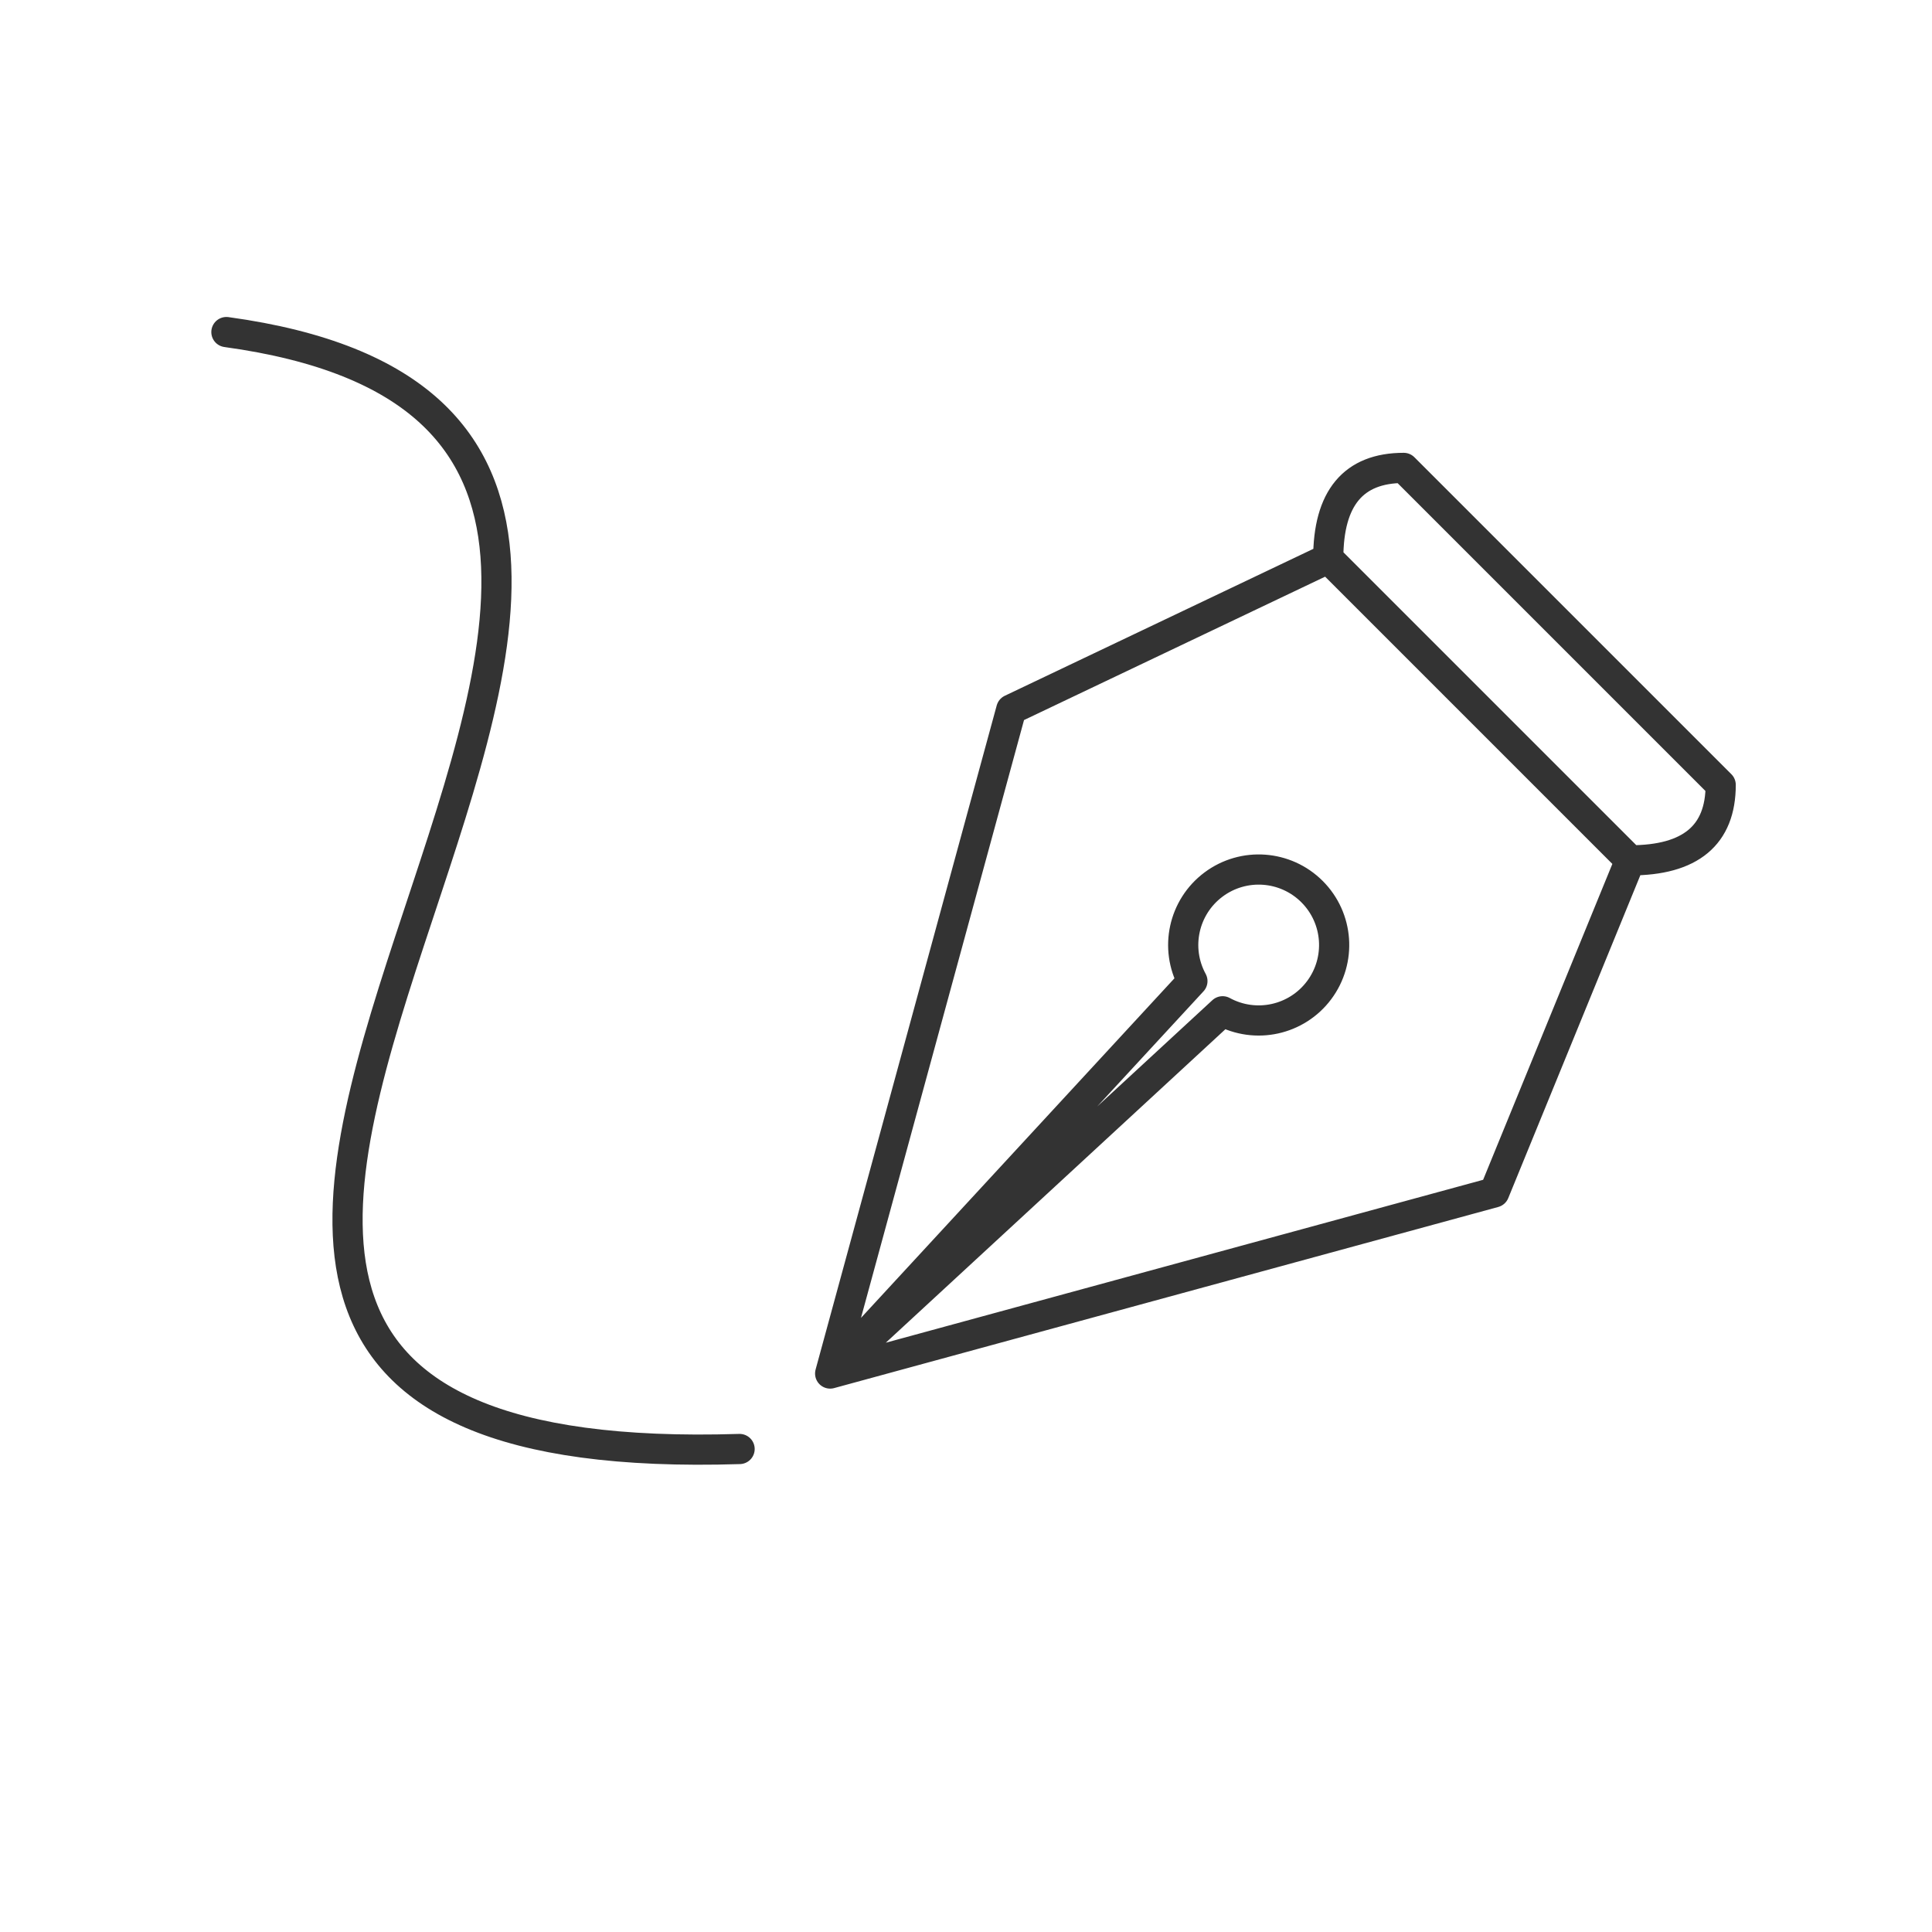
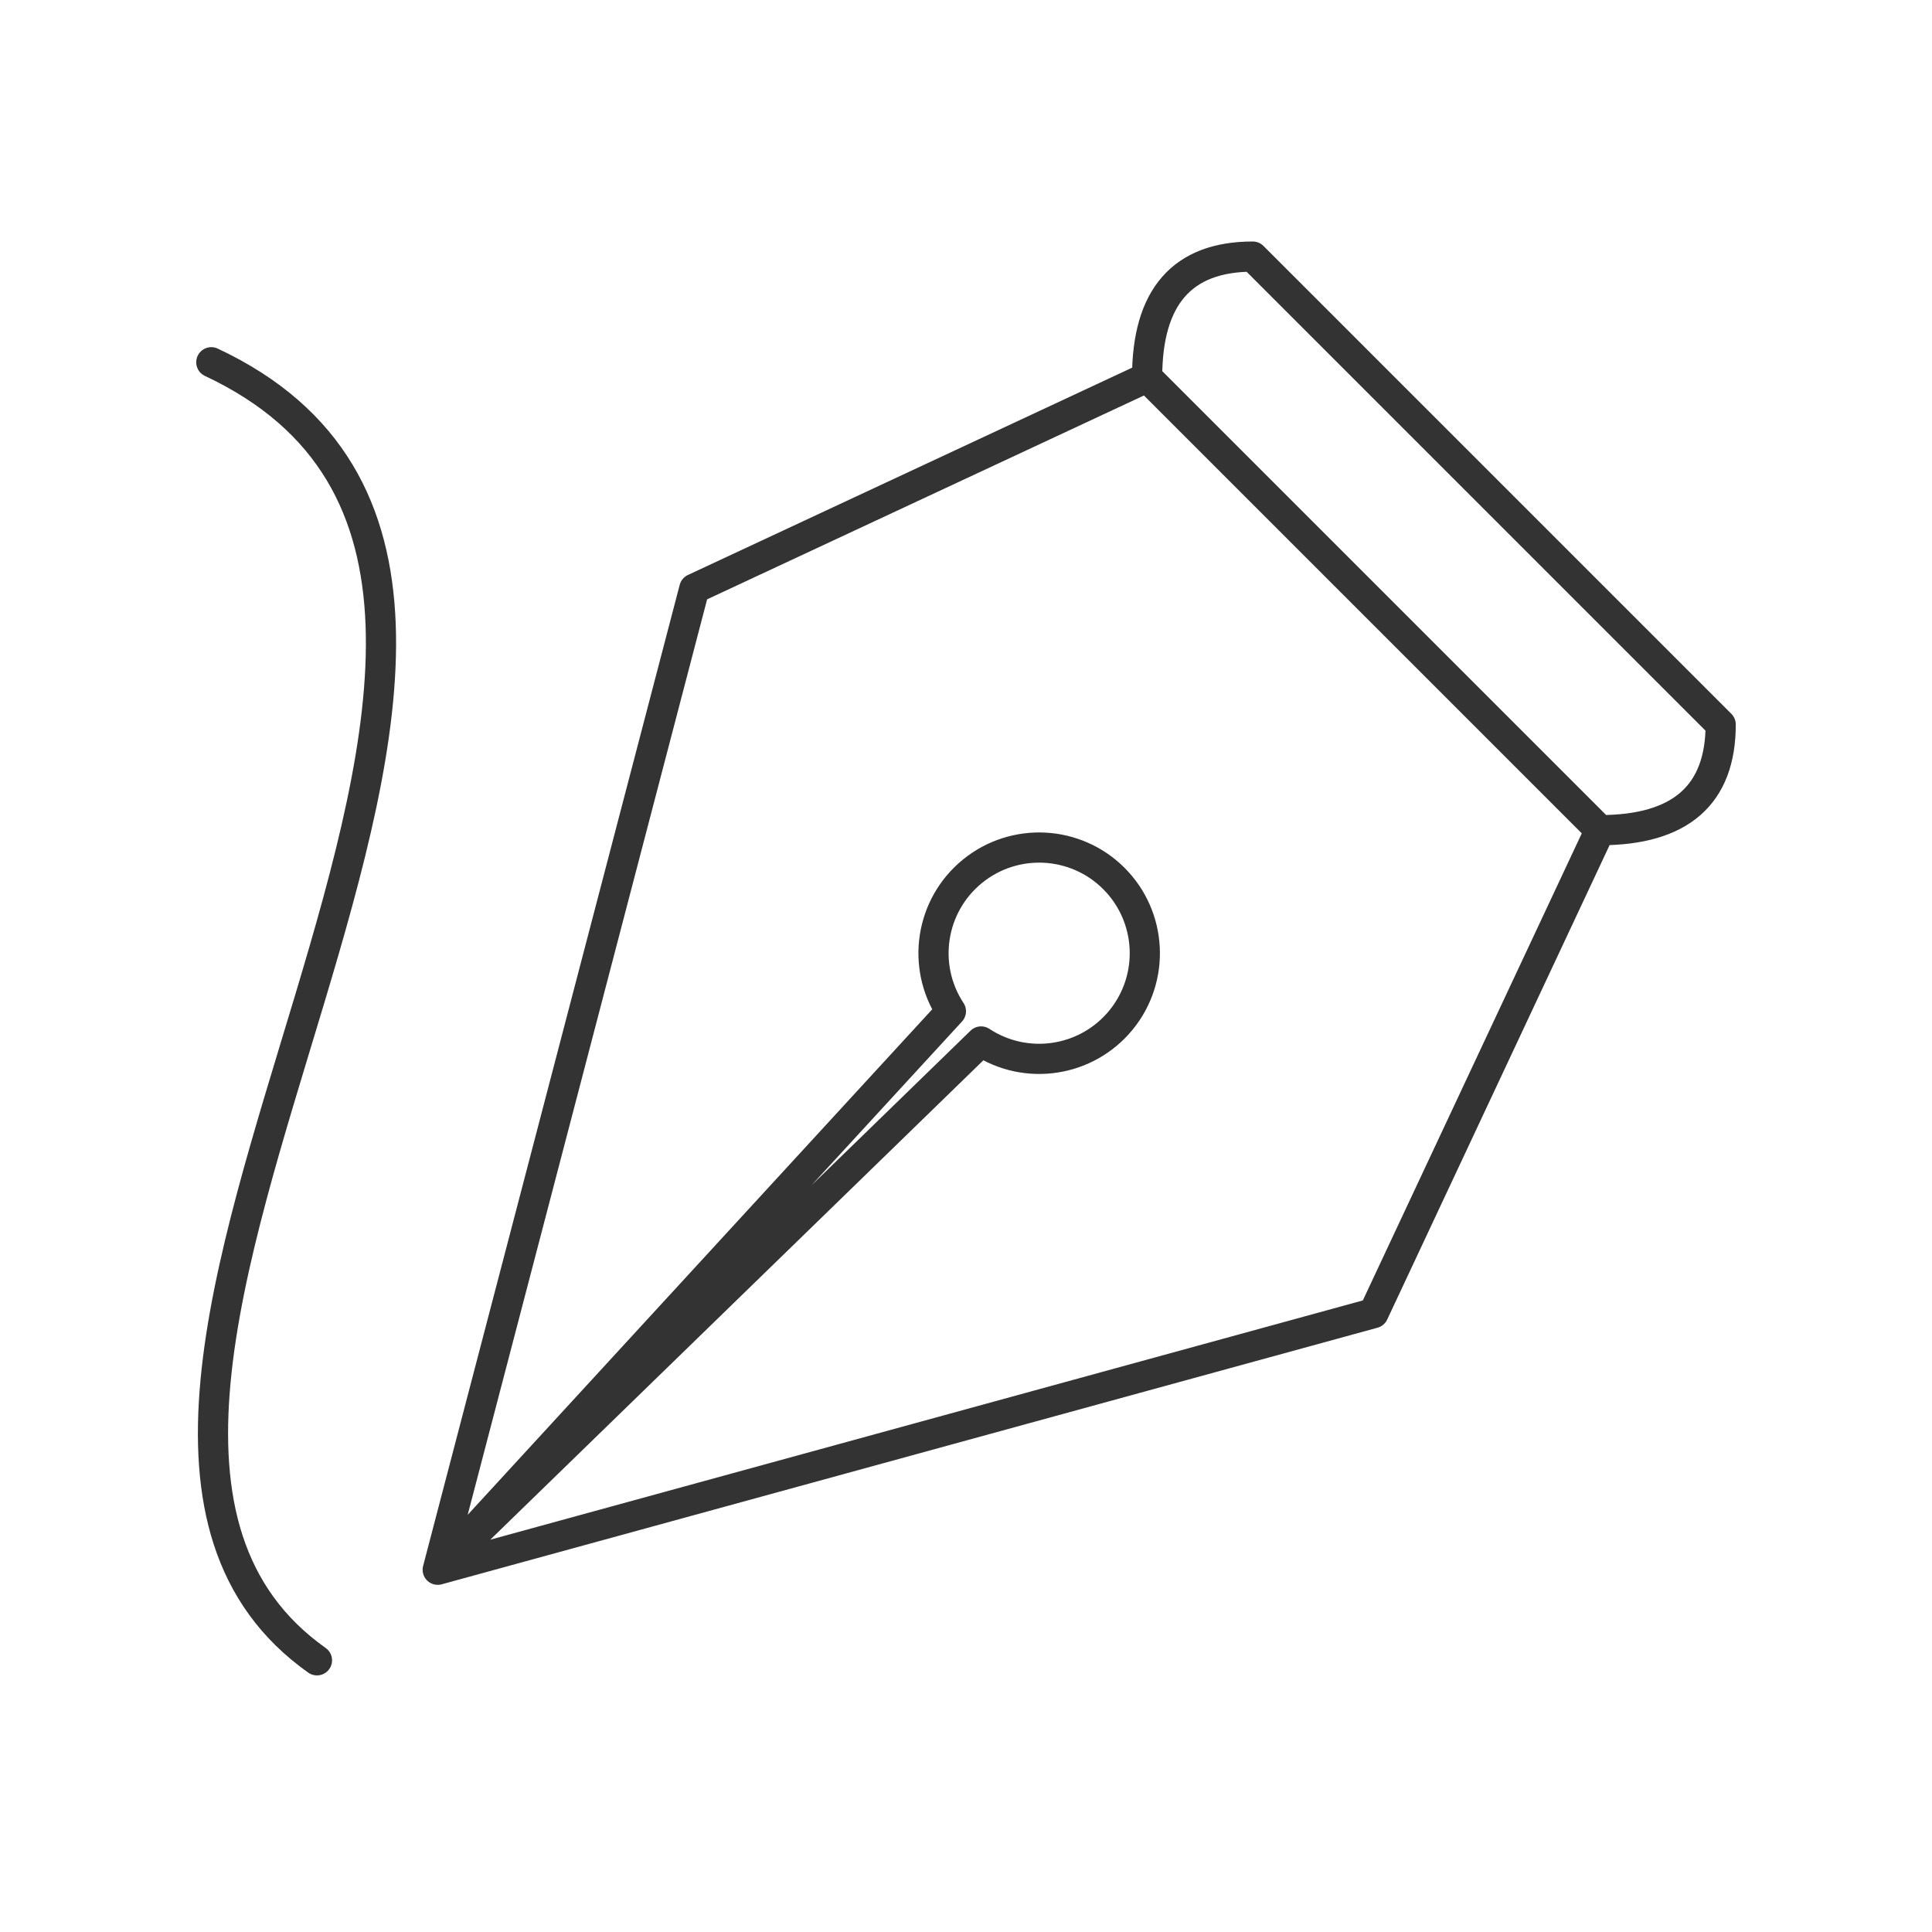
<svg xmlns="http://www.w3.org/2000/svg" viewBox="0 0 128 128" fill="none" stroke="#333" stroke-width="2" stroke-linejoin="round" stroke-linecap="round">
-   <path d="M15 22c51 7-30 76 34 74M93 31q-5 0-5 6l20 20q6 0 6-5L93 31m-5 6L67 47 55 91 79 65a5 5-356 112 2L55 91 99 79l9-22" />
+   <path d="M83 17q-7 0-7 8l30 30q8 0 8-7L83 17m-7 8L46 39 29 104 63 67a7 7 90 112 2L29 104 91 87l15-32M14 24c32 15-17 69 7 86" />
</svg>
